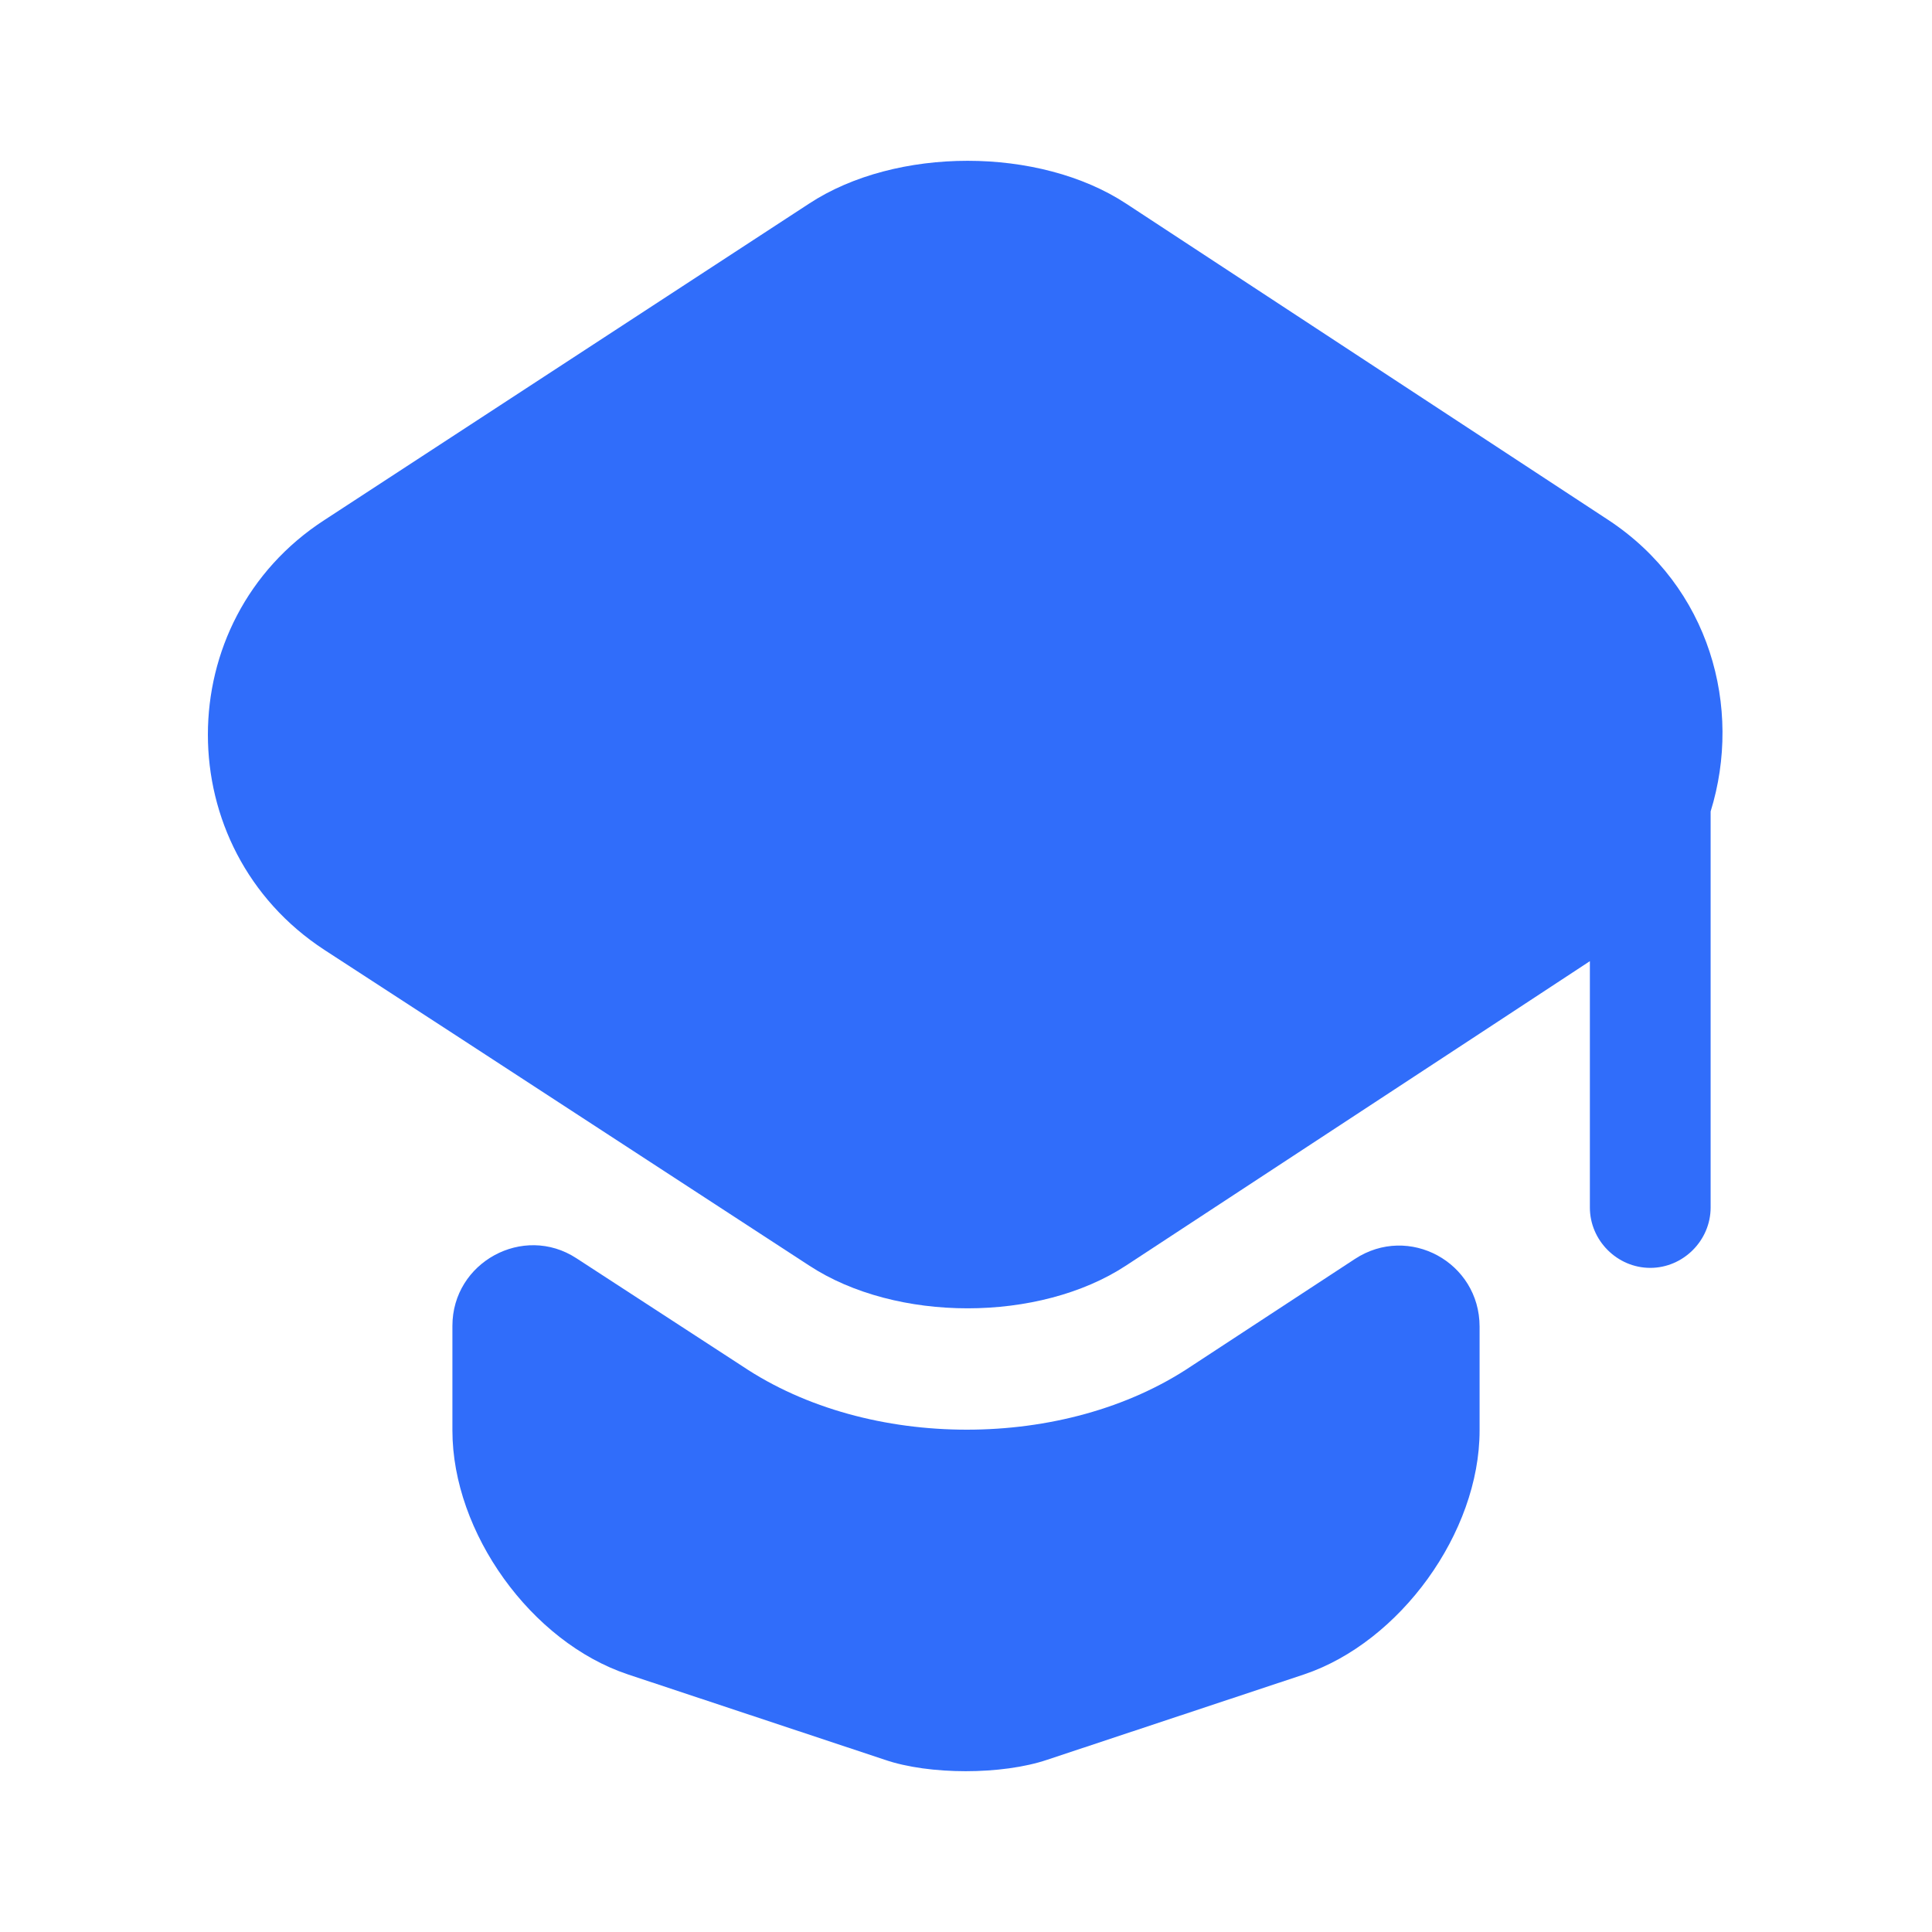
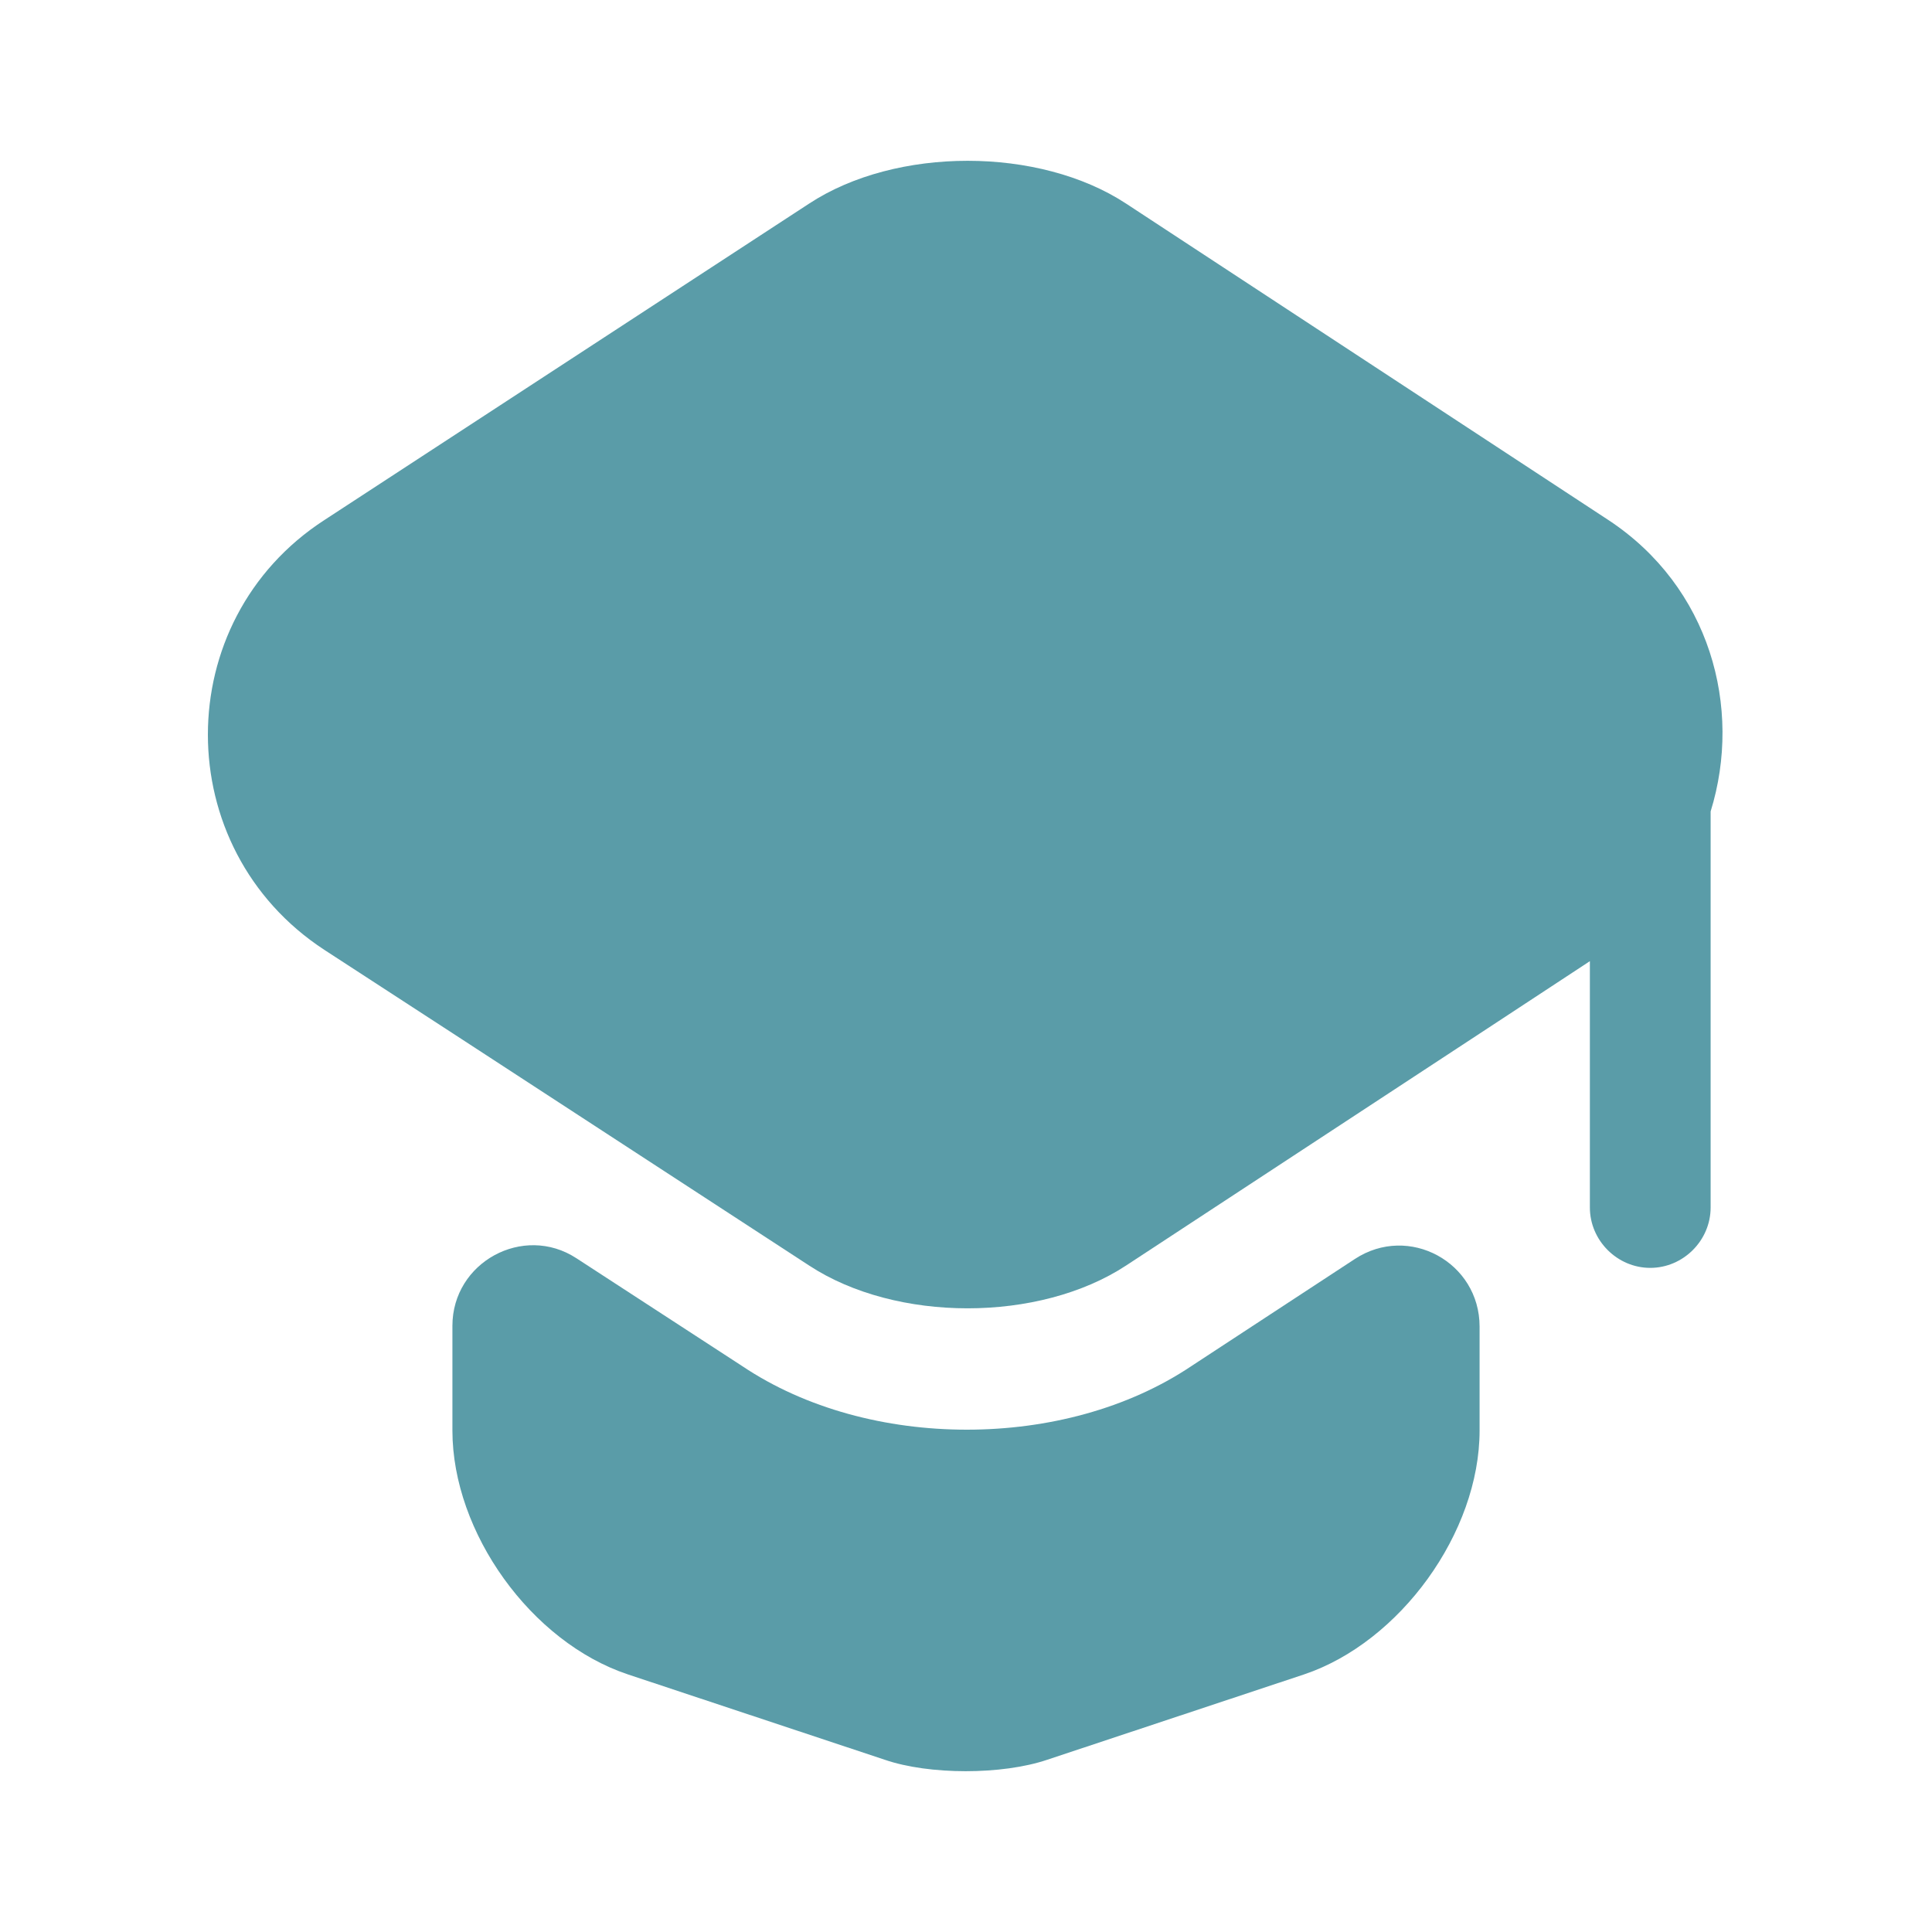
<svg xmlns="http://www.w3.org/2000/svg" width="24" height="24" viewBox="0 0 24 24" fill="none">
-   <path d="M16.83 15.64C17.5 15.2 18.38 15.68 18.38 16.48V17.77C18.38 19.04 17.39 20.4 16.2 20.8L13.01 21.86C12.45 22.05 11.54 22.05 10.99 21.86L7.8 20.8C6.6 20.4 5.62 19.04 5.62 17.77V16.47C5.62 15.68 6.5 15.2 7.16 15.63L9.22 16.97C10.01 17.5 11.01 17.76 12.01 17.76C13.01 17.76 14.01 17.5 14.8 16.97L16.83 15.64Z" fill="#306DFA" />
-   <path d="M19.98 6.46L13.99 2.53C12.91 1.82 11.13 1.82 10.05 2.53L4.03 6.46C2.1 7.71 2.1 10.54 4.03 11.8L5.63 12.84L10.05 15.72C11.13 16.43 12.91 16.43 13.99 15.72L18.38 12.84L19.75 11.94V15C19.75 15.41 20.09 15.75 20.5 15.75C20.91 15.75 21.25 15.41 21.25 15V10.08C21.65 8.79 21.24 7.29 19.98 6.46Z" fill="#306DFA" />
+   <path d="M16.83 15.64C17.5 15.2 18.38 15.68 18.38 16.48V17.77C18.38 19.04 17.39 20.4 16.2 20.8L13.01 21.86C12.45 22.05 11.54 22.05 10.99 21.86L7.8 20.8C6.6 20.4 5.62 19.04 5.62 17.77V16.47C5.62 15.68 6.5 15.2 7.16 15.63L9.22 16.97C10.01 17.5 11.01 17.76 12.01 17.76C13.01 17.76 14.01 17.5 14.8 16.97L16.83 15.64Z" fill="#2A7F8F" fill-opacity="0.77" />
+   <path d="M19.98 6.46L13.99 2.53C12.91 1.82 11.13 1.82 10.05 2.53L4.03 6.46C2.1 7.71 2.1 10.54 4.03 11.8L5.63 12.84L10.05 15.72C11.13 16.43 12.91 16.43 13.99 15.72L18.38 12.84L19.75 11.94V15C19.75 15.41 20.09 15.75 20.5 15.75C20.91 15.75 21.25 15.41 21.25 15V10.08C21.65 8.79 21.24 7.29 19.98 6.46Z" fill="#2A7F8F" fill-opacity="0.77" />
</svg>
